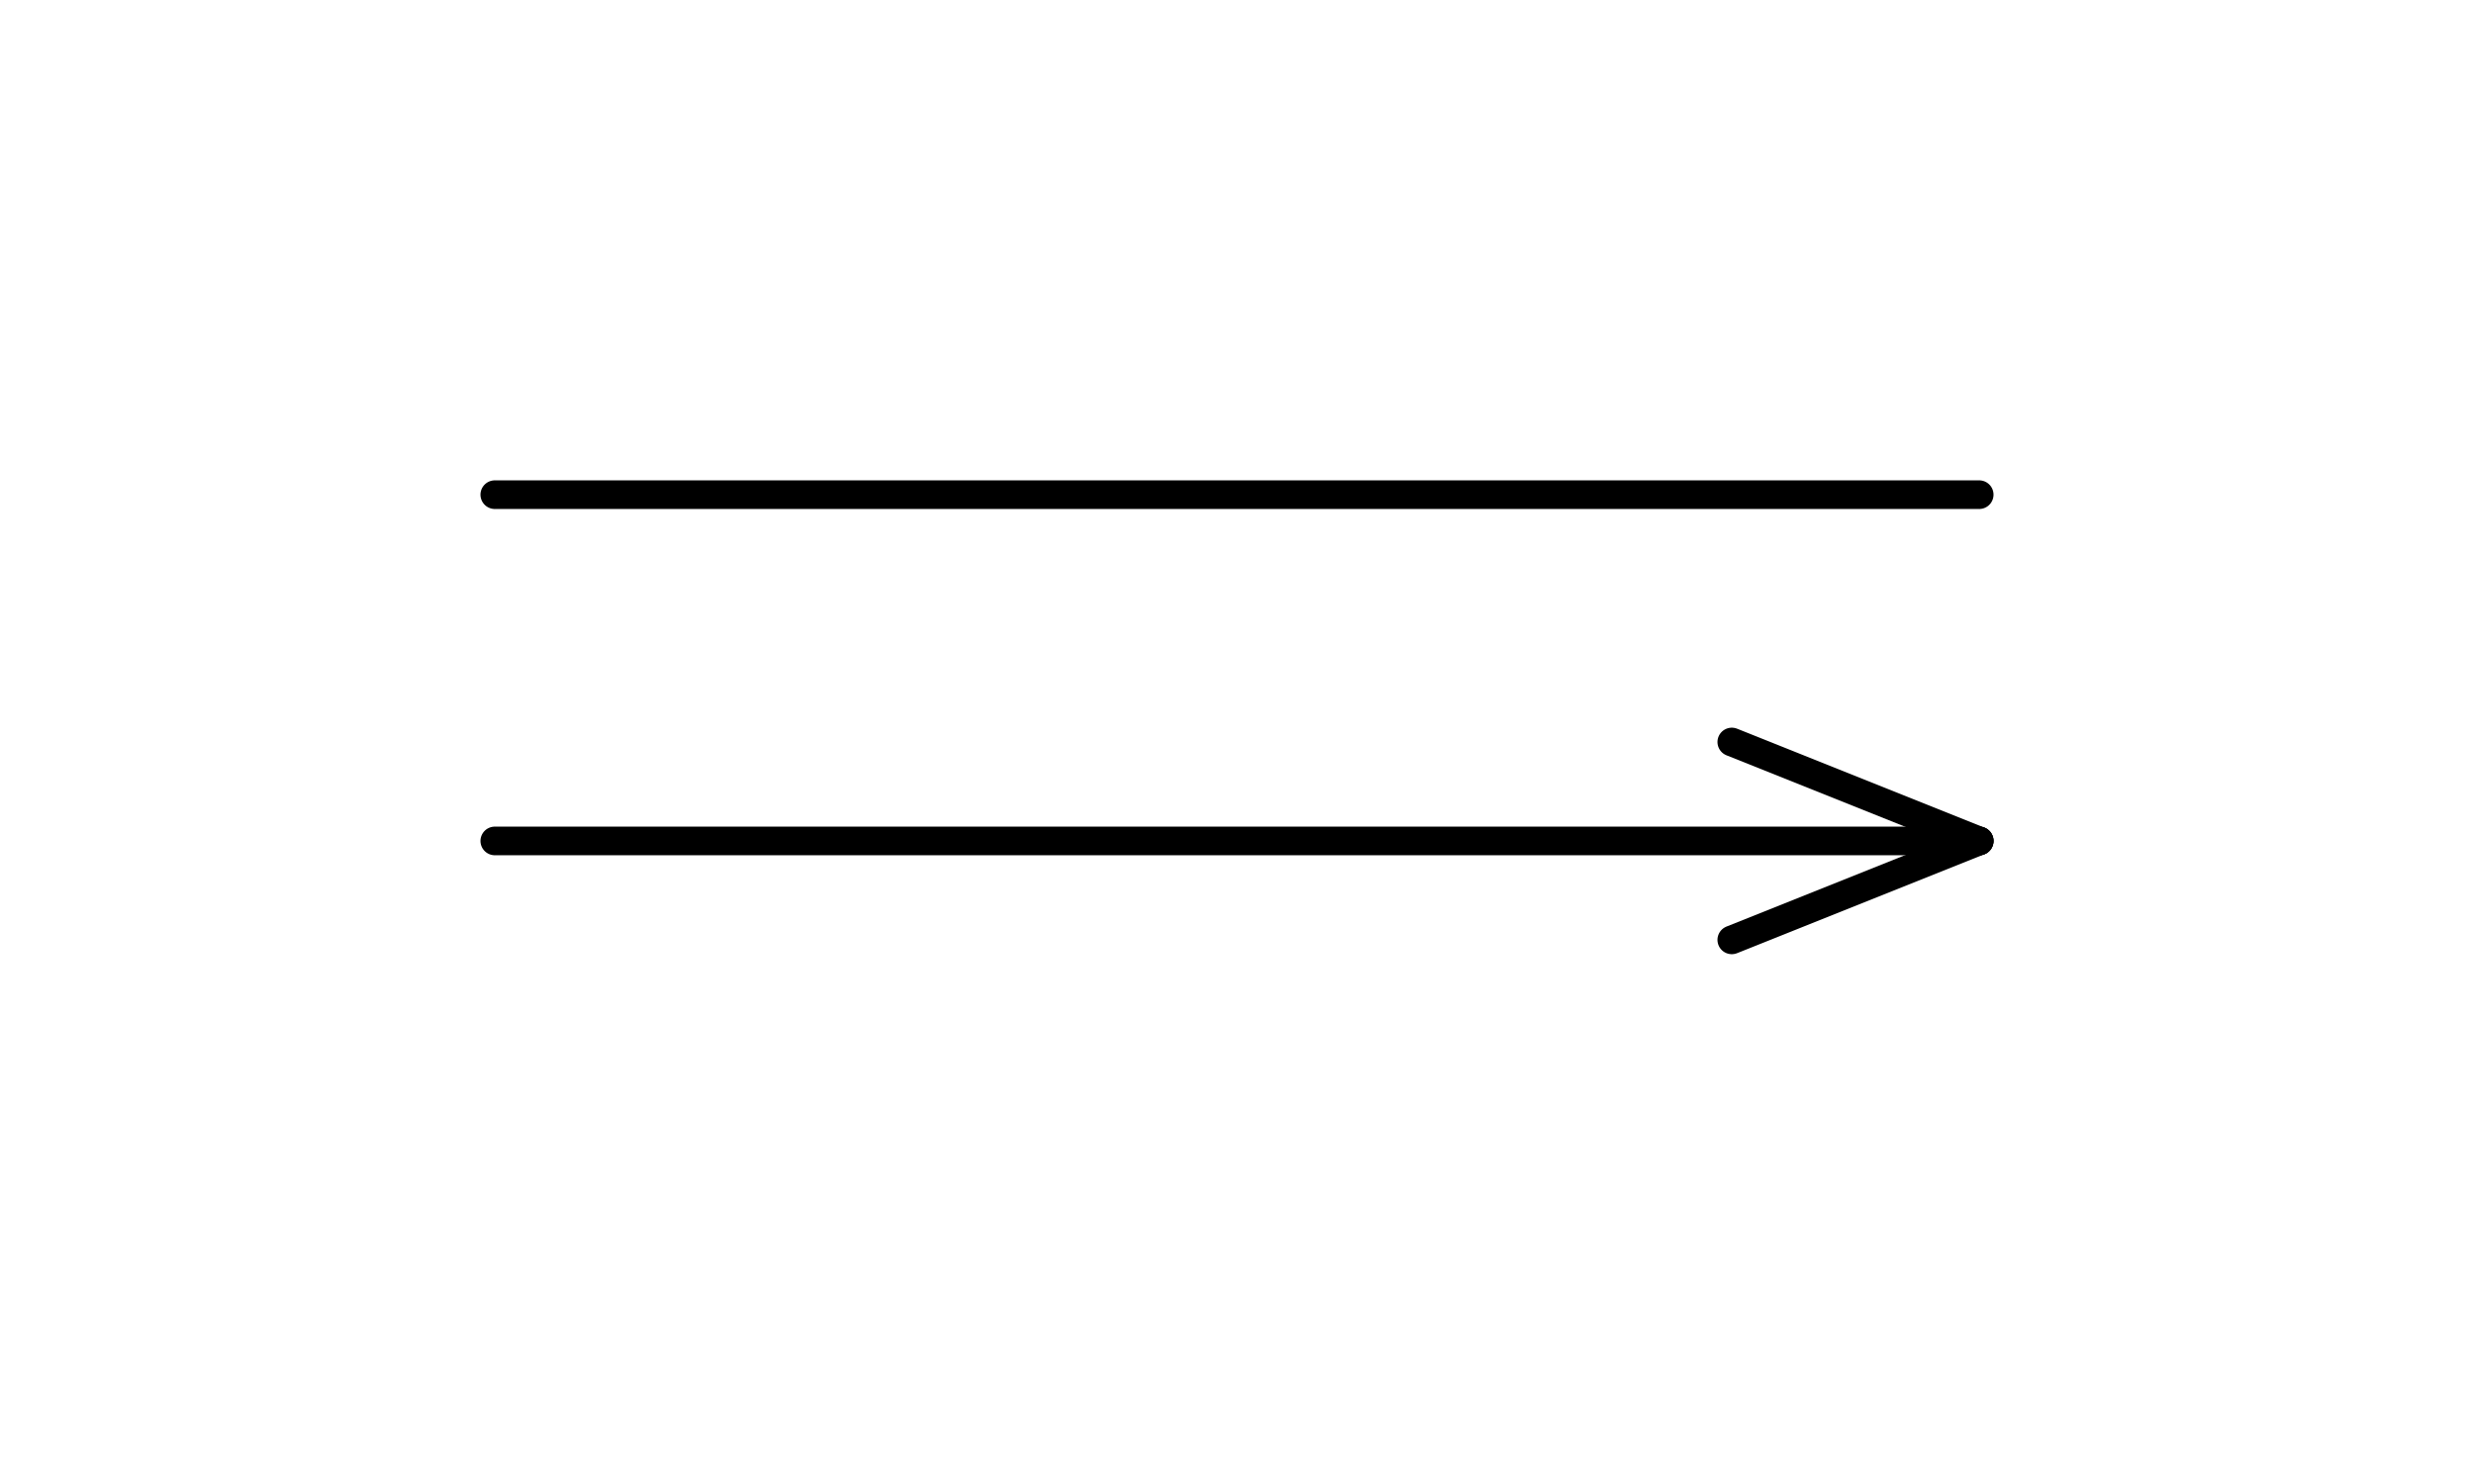
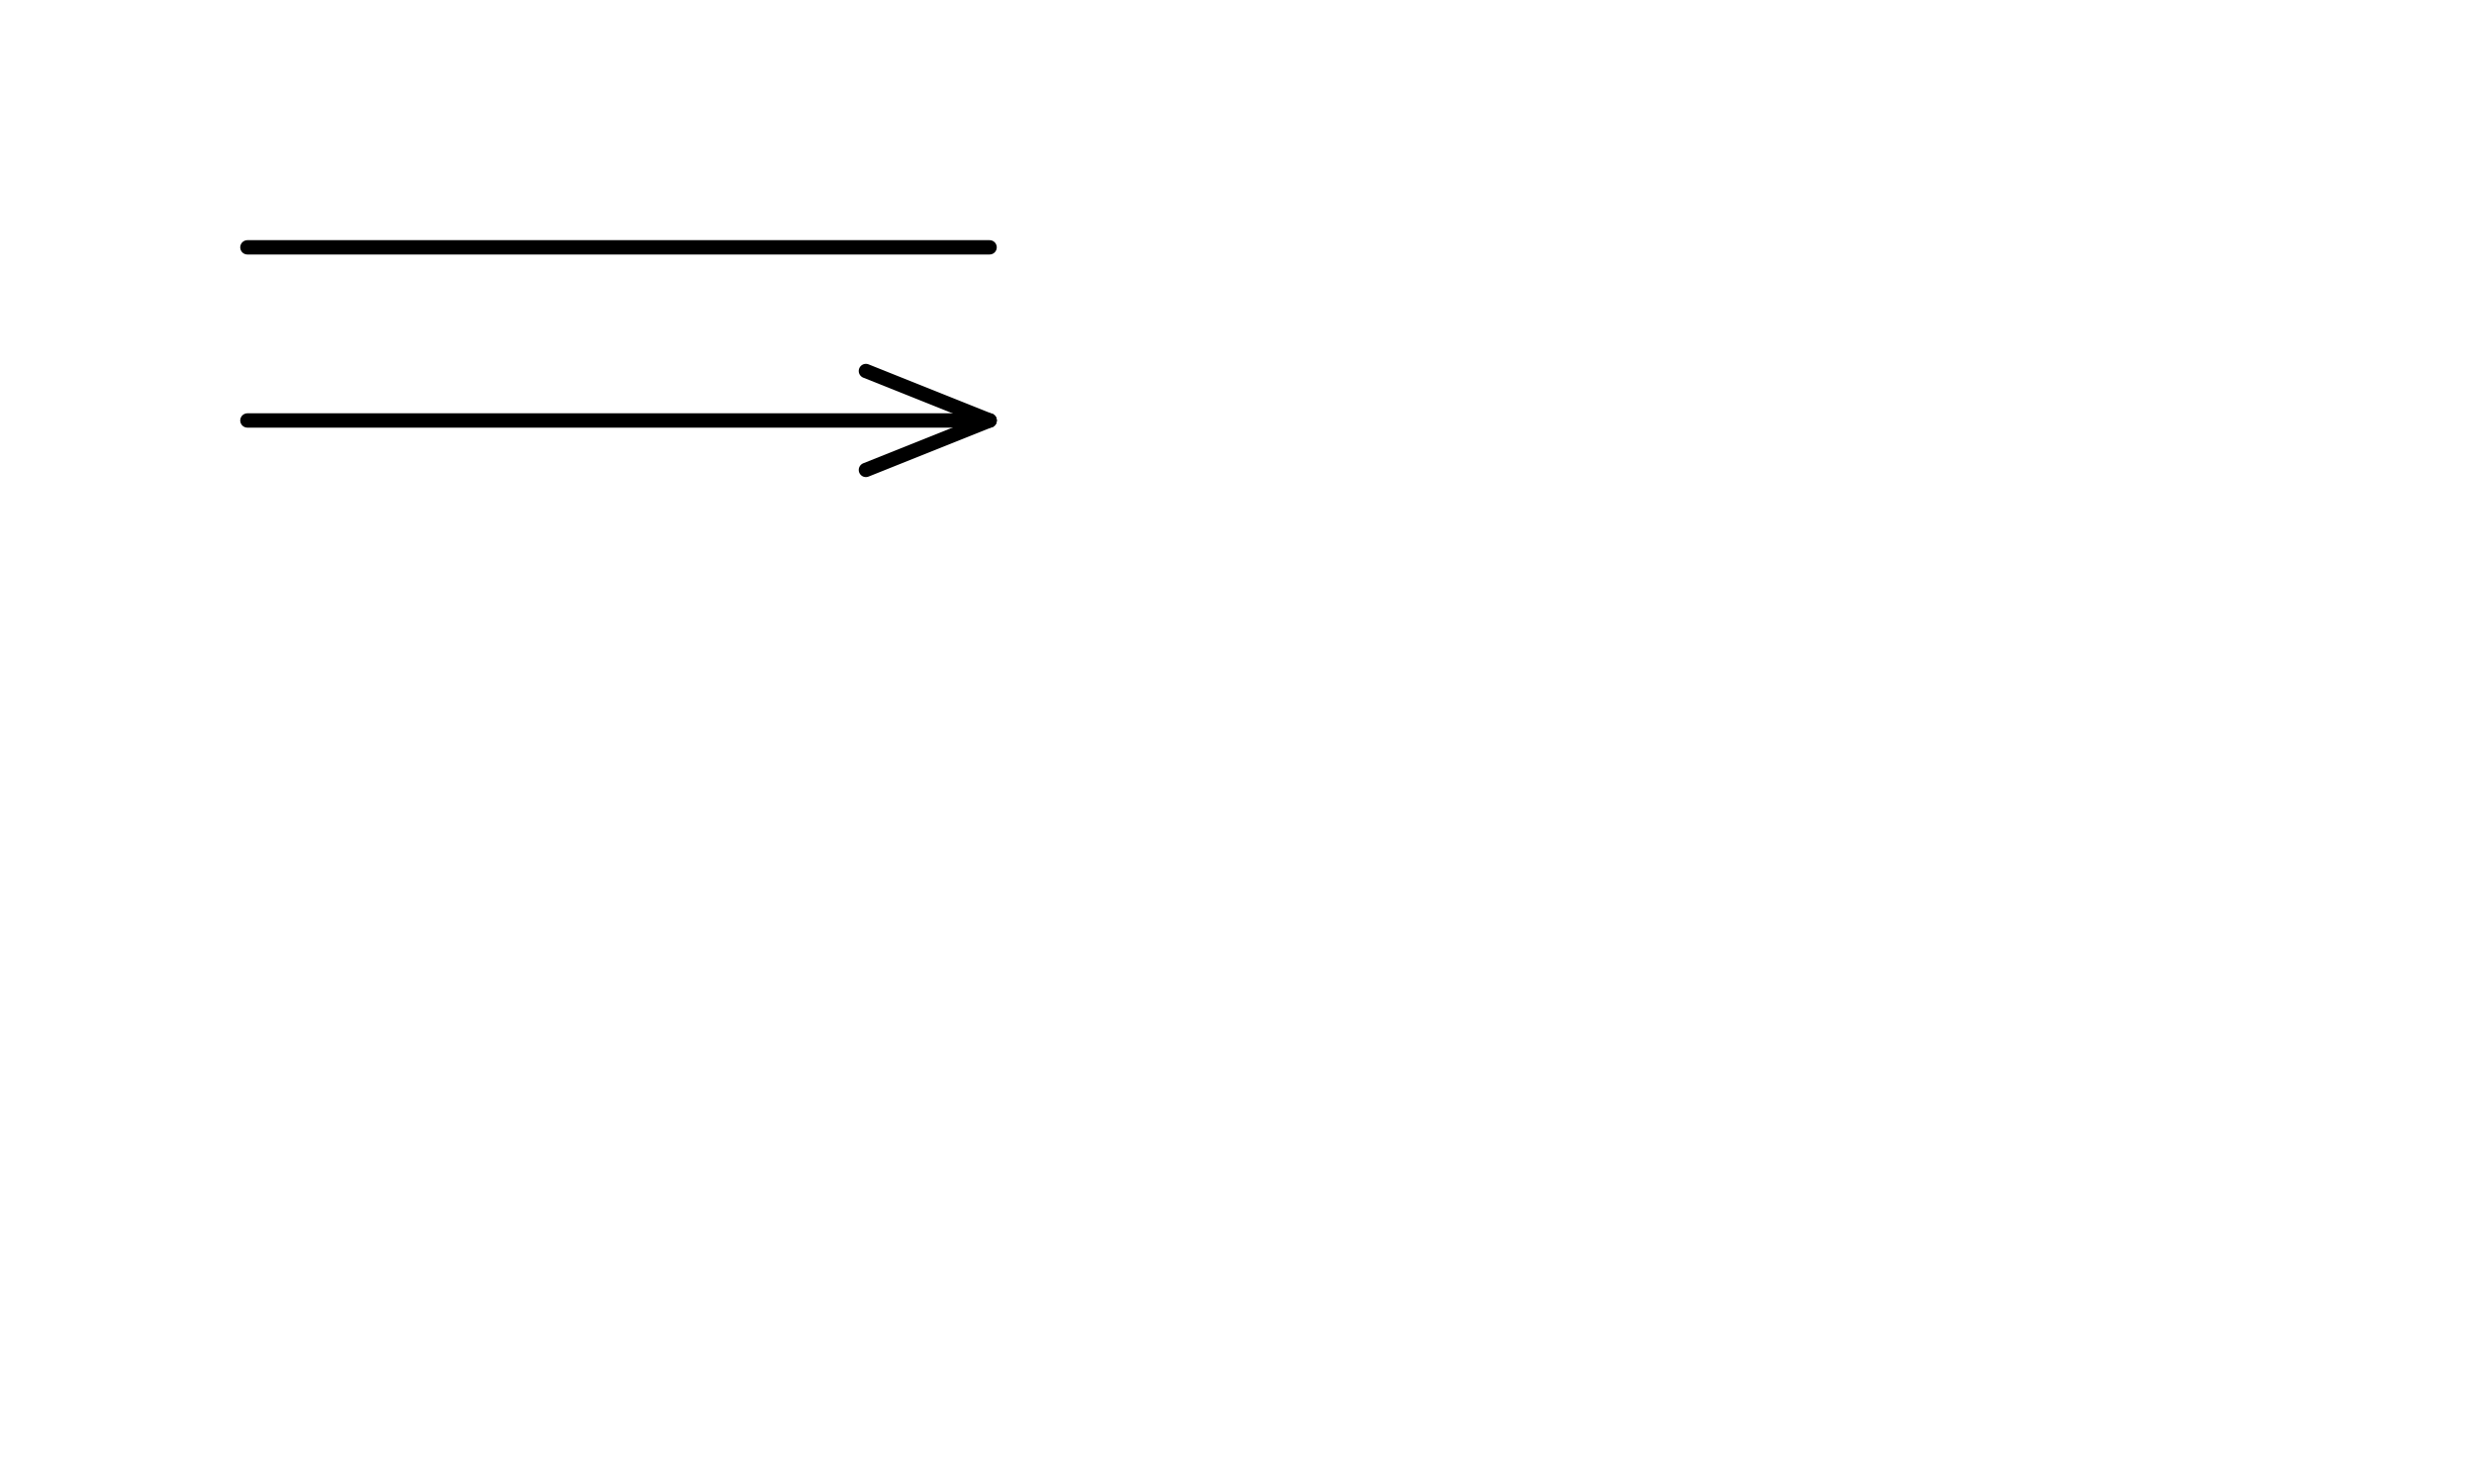
- <svg xmlns="http://www.w3.org/2000/svg" version="1.0" width="50" height="30" id="svg41">
+ <svg xmlns="http://www.w3.org/2000/svg" version="1.0" width="100" height="60" id="svg41">
  <defs id="defs3">
    <pattern id="WMFhbasepattern" patternUnits="userSpaceOnUse" width="6" height="6" x="0" y="0" />
  </defs>
  <path style="fill:none;stroke:#000000;stroke-width:0.579px;stroke-linecap:round;stroke-linejoin:round;stroke-miterlimit:4;stroke-dasharray:none;stroke-opacity:1;" d="  M 10,10   L 40,10  " id="path1" />
  <path style="fill:none;stroke:#000000;stroke-width:0.579px;stroke-linecap:round;stroke-linejoin:round;stroke-miterlimit:4;stroke-dasharray:none;stroke-opacity:1;" d="  M 10,17   L 40,17  " id="path2" />
  <path style="fill:none;stroke:#000000;stroke-width:0.579px;stroke-linecap:round;stroke-linejoin:round;stroke-miterlimit:4;stroke-dasharray:none;stroke-opacity:1;" d="  M 35,15   L 40,17  " id="path3" />
  <path style="fill:none;stroke:#000000;stroke-width:0.579px;stroke-linecap:round;stroke-linejoin:round;stroke-miterlimit:4;stroke-dasharray:none;stroke-opacity:1;" d="  M 35,19   L 40,17  " id="path4" />
</svg>
